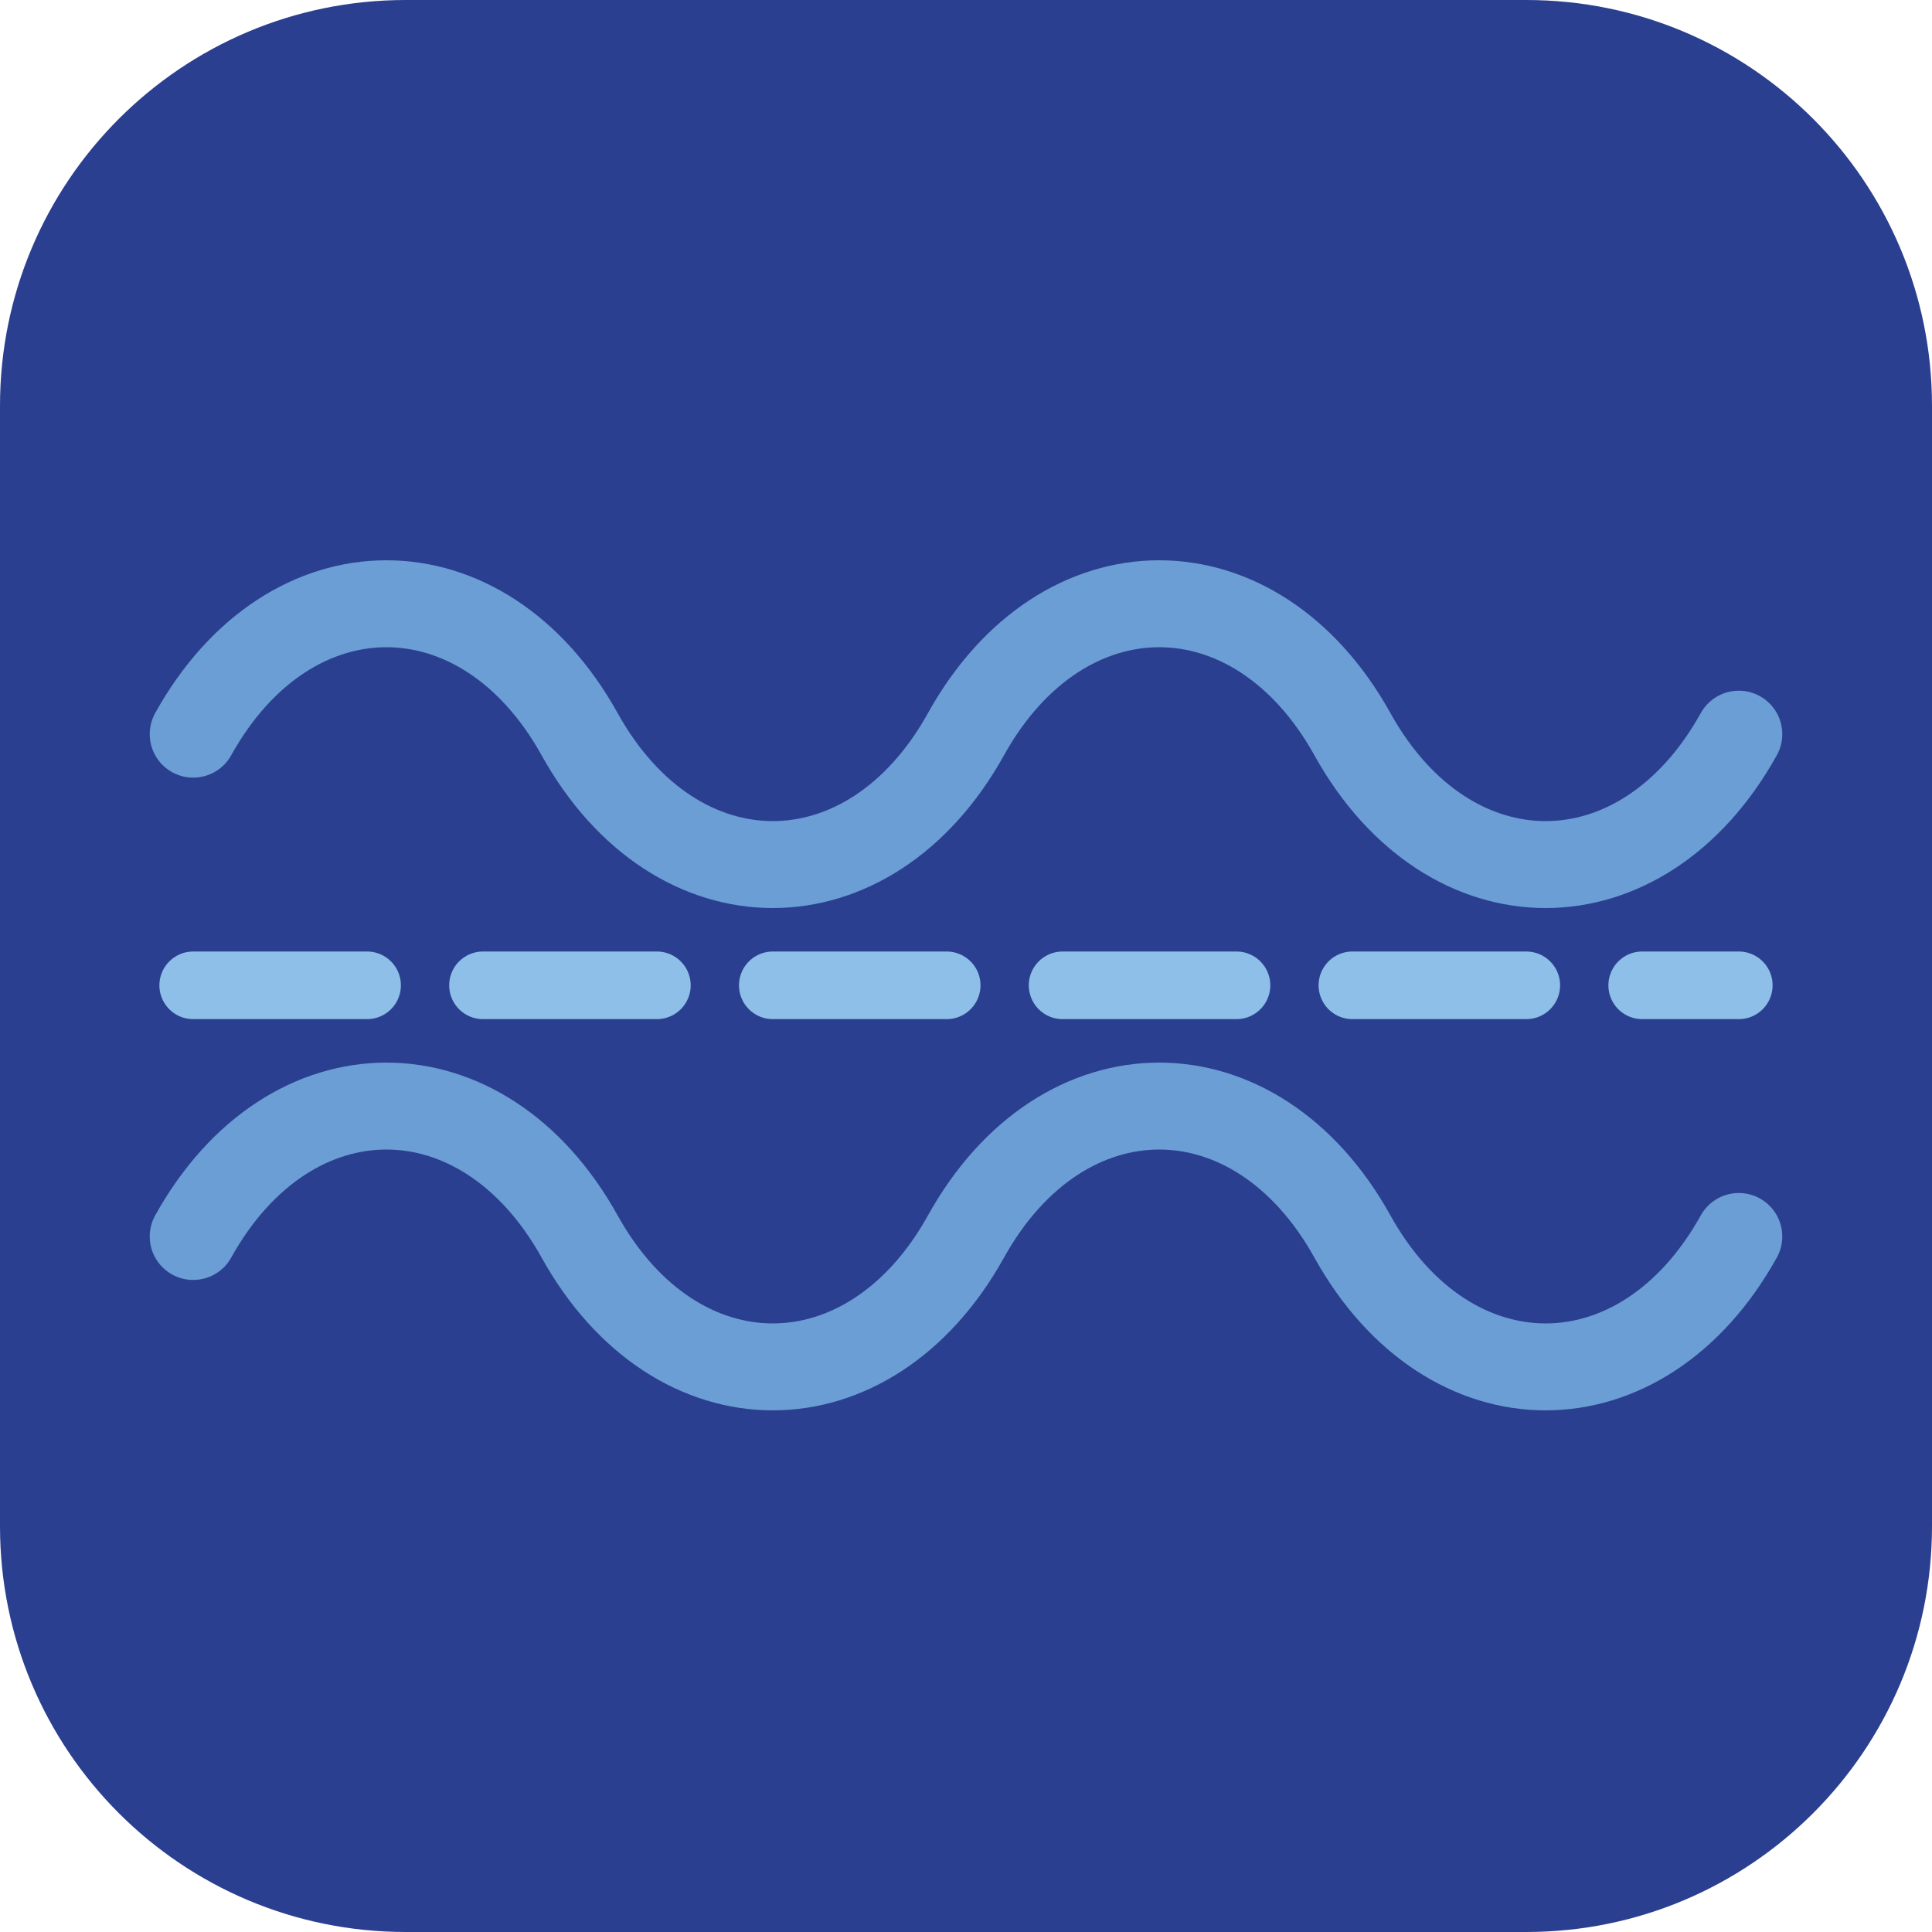
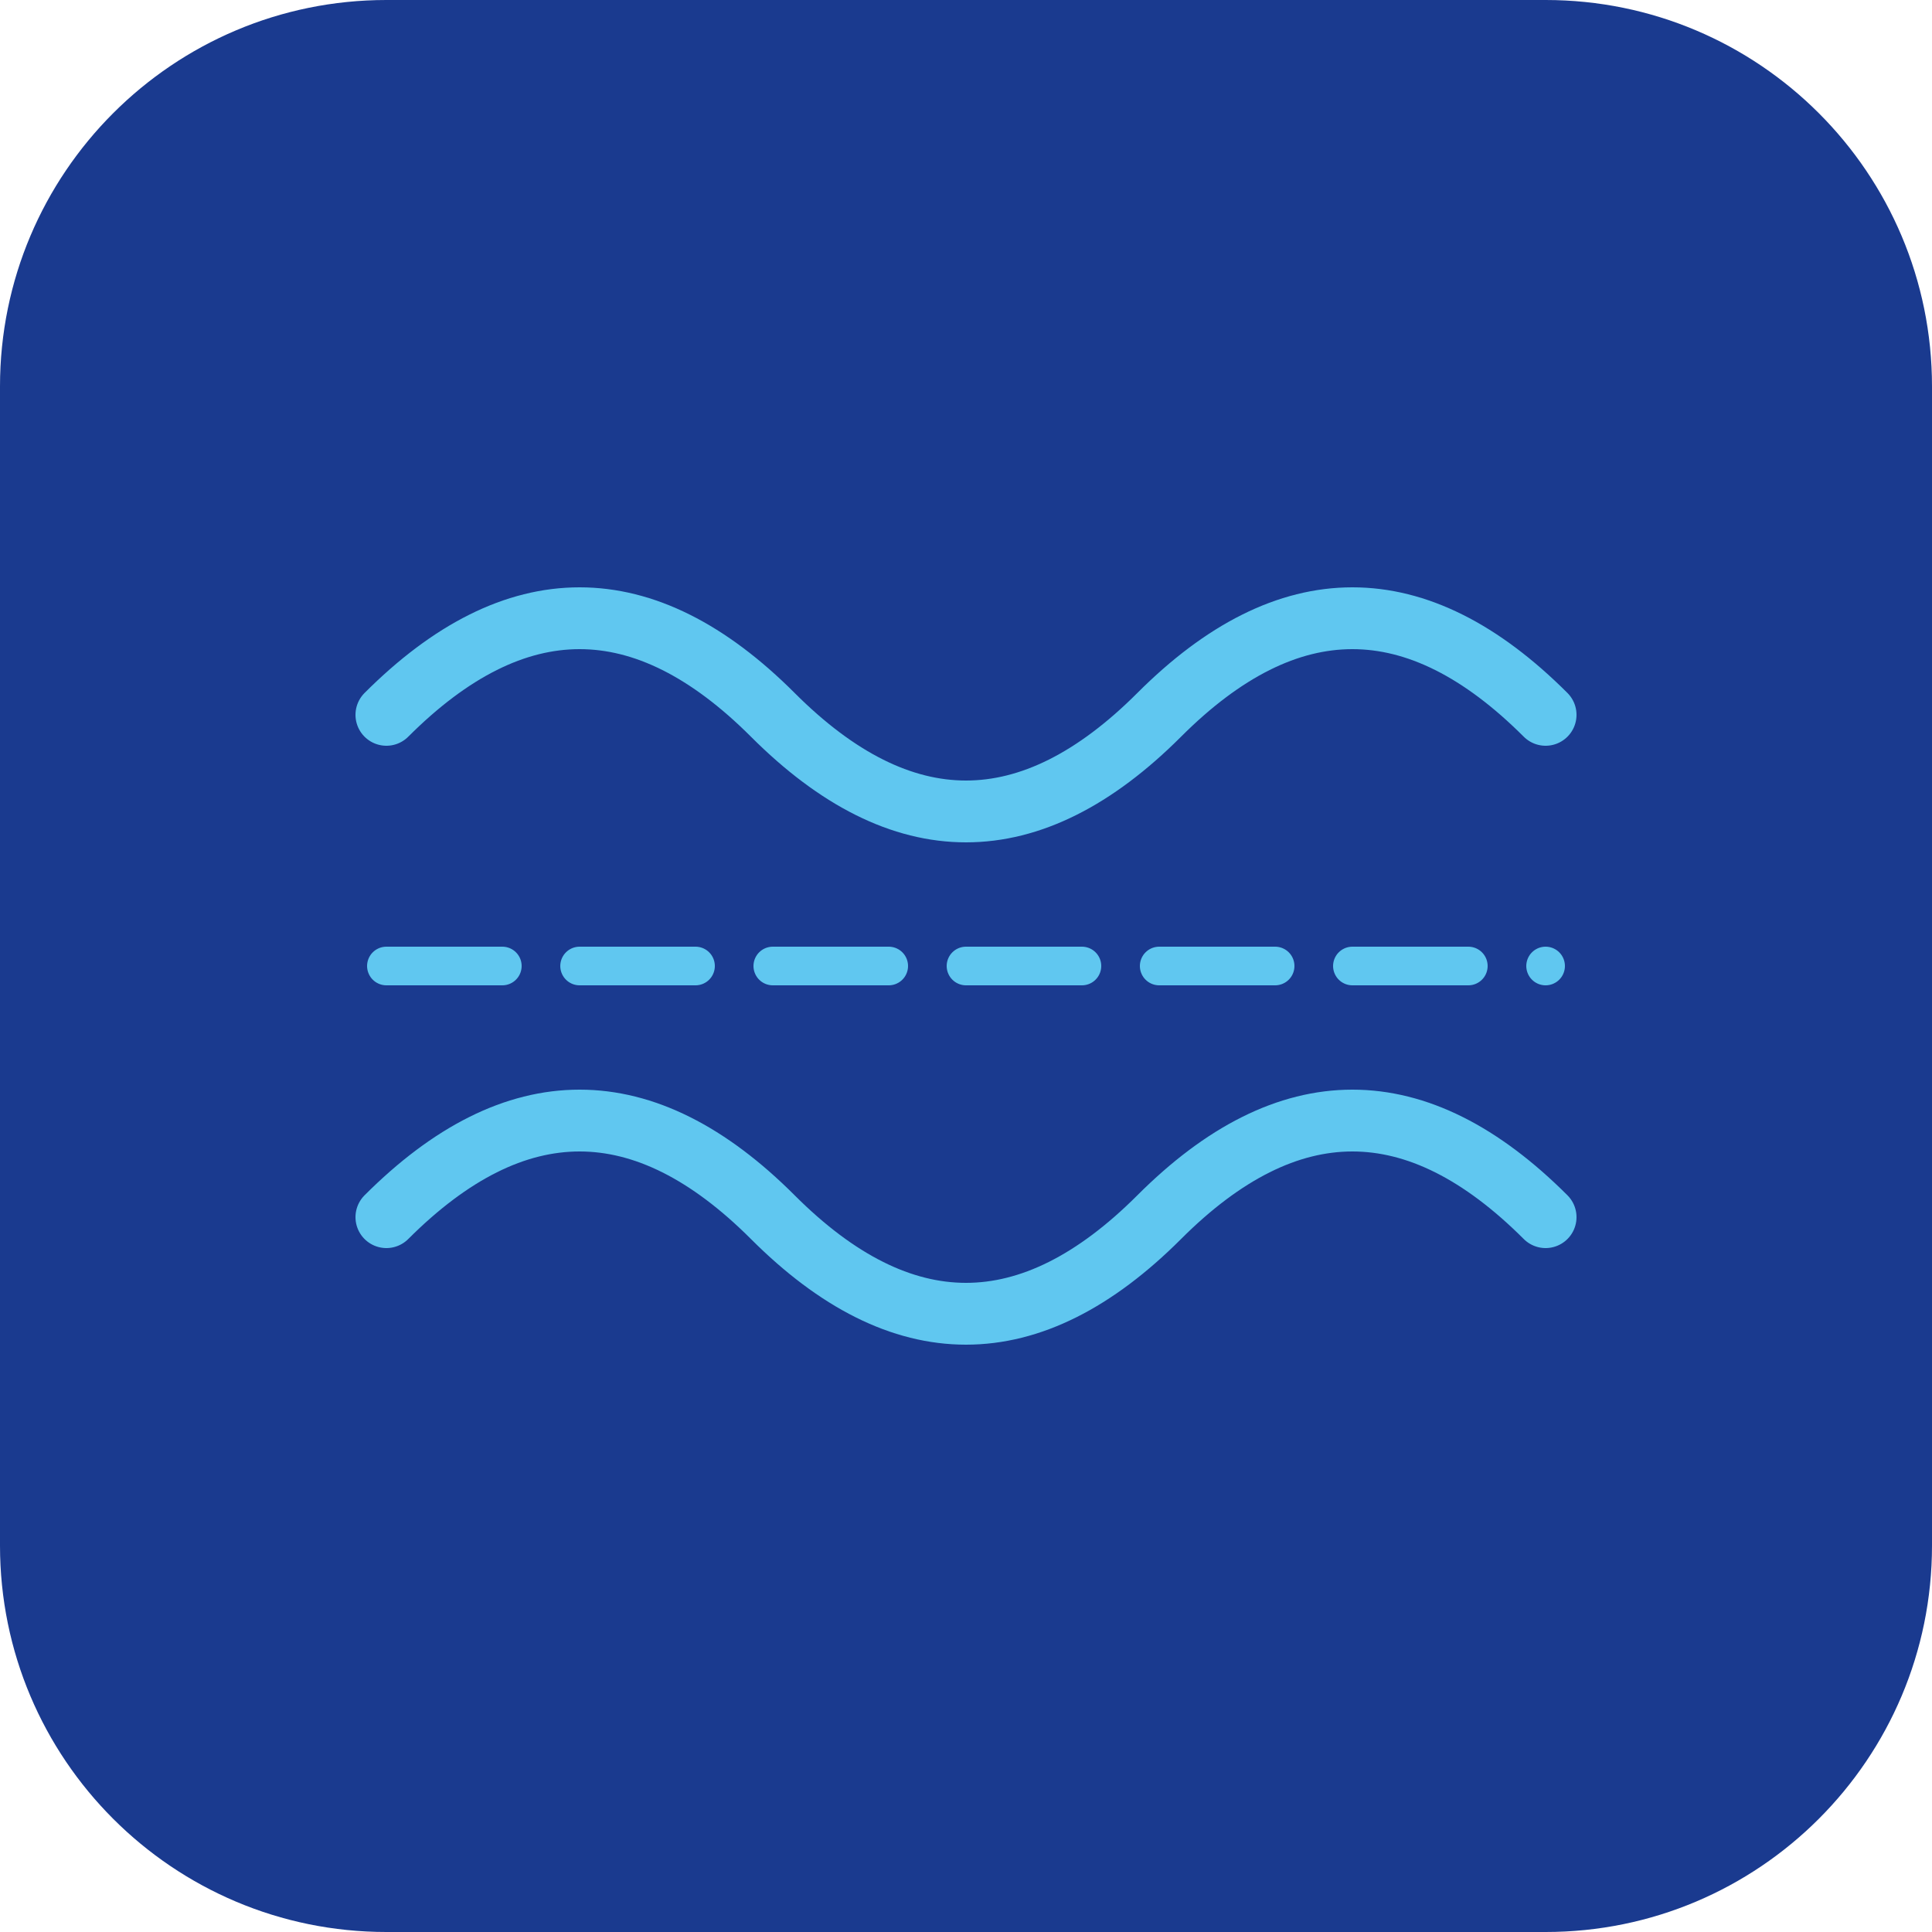
<svg xmlns="http://www.w3.org/2000/svg" viewBox="0 0 100 100" fill="none">
-   <rect width="100" height="100" rx="21" fill="#2B3F90" />
-   <path d="M10 38 C15 29 25 29 30 38 C35 47 45 47 50 38 C55 29 65 29 70 38 C75 47 85 47 90 38" stroke="#6B9ED4" stroke-width="4.5" stroke-linecap="round" stroke-linejoin="round" fill="none" />
-   <line x1="10" y1="51" x2="90" y2="51" stroke="#8DBFE8" stroke-width="3.5" stroke-linecap="round" stroke-dasharray="9 6" />
-   <path d="M10 64 C15 55 25 55 30 64 C35 73 45 73 50 64 C55 55 65 55 70 64 C75 73 85 73 90 64" stroke="#6B9ED4" stroke-width="4.5" stroke-linecap="round" stroke-linejoin="round" fill="none" />
+   <rect width="100" height="100" rx="20" fill="#1A3A8F" />
+   <path d="M20 37 Q30 27 40 37 Q50 47 60 37 Q70 27 80 37" stroke="#60C7F0" stroke-width="3.2" stroke-linecap="round" fill="none" />
+   <line x1="20" y1="50" x2="80" y2="50" stroke="#60C7F0" stroke-width="2" stroke-linecap="round" stroke-dasharray="6 4" />
+   <path d="M20 63 Q30 53 40 63 Q50 73 60 63 Q70 53 80 63" stroke="#60C7F0" stroke-width="3.2" stroke-linecap="round" fill="none" />
</svg>
